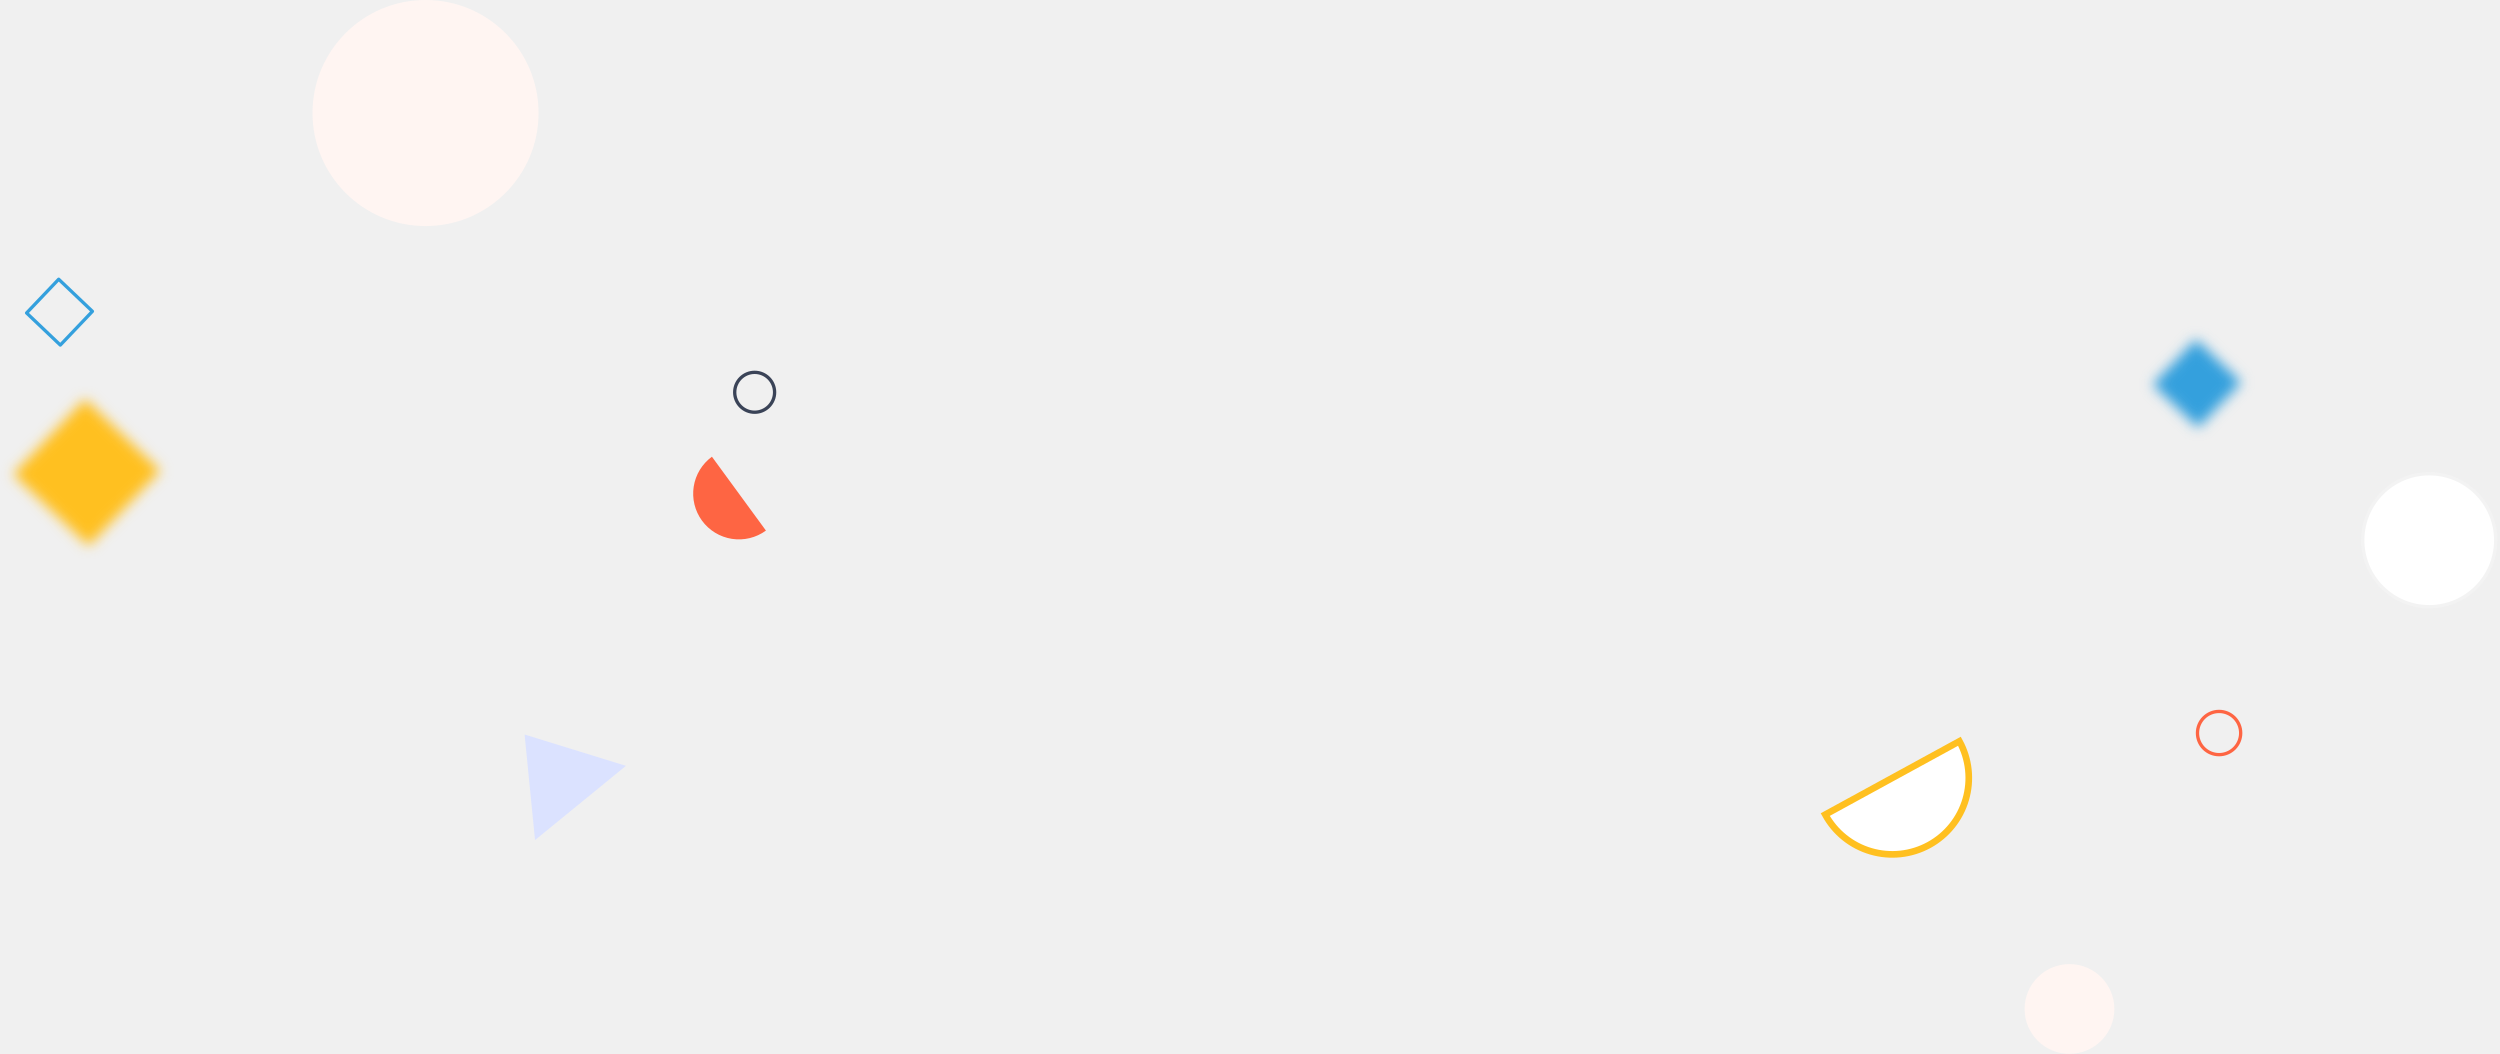
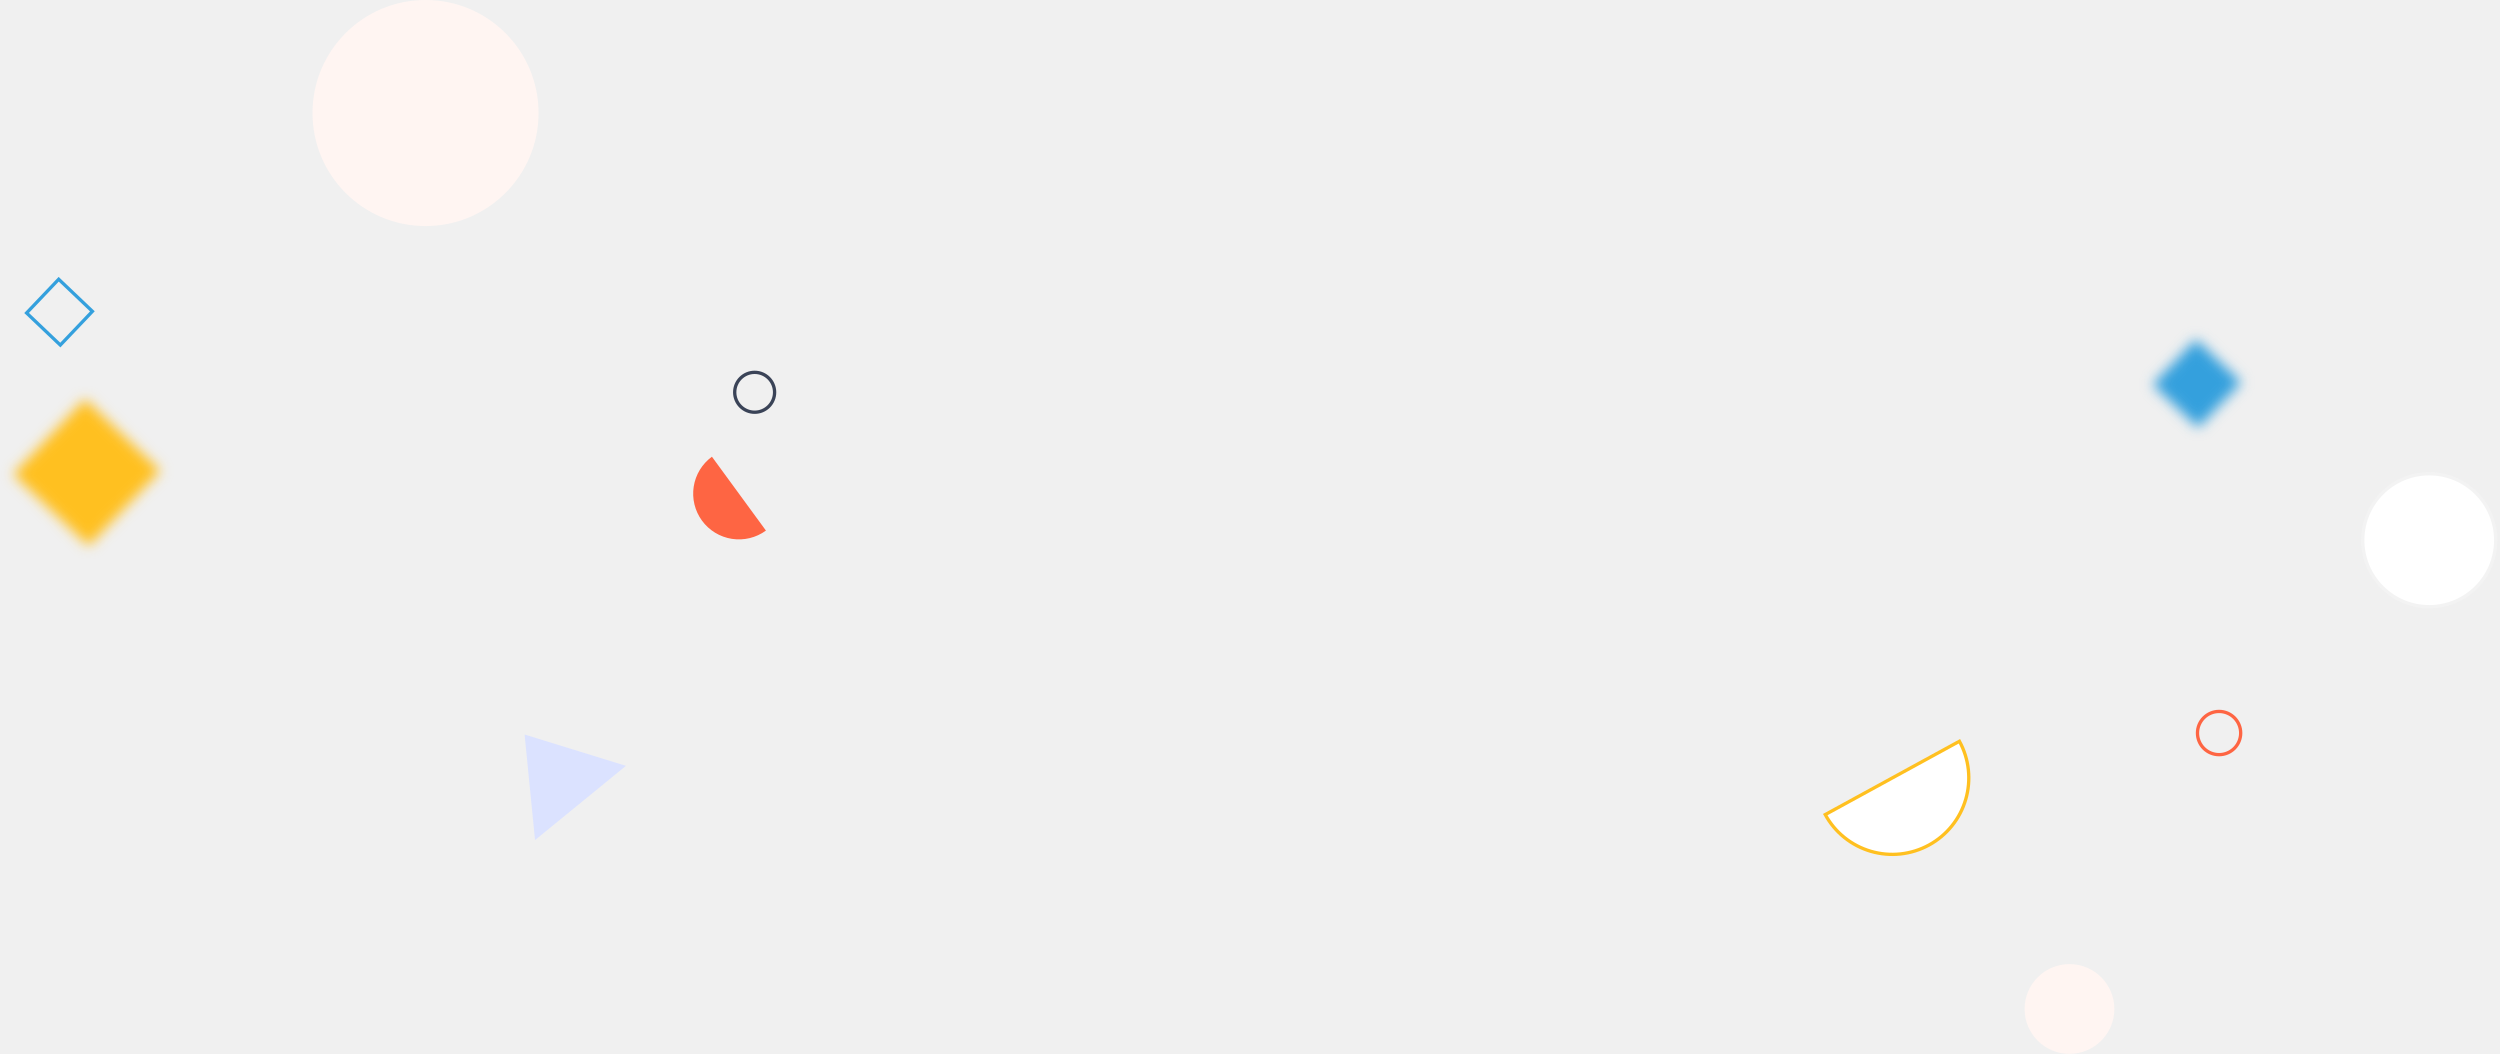
<svg xmlns="http://www.w3.org/2000/svg" width="752" height="317" viewBox="0 0 752 317" fill="none">
  <path d="M230.393 159.598C228.934 160.664 227.279 161.434 225.523 161.861C223.767 162.288 221.944 162.366 220.157 162.089C218.371 161.811 216.657 161.185 215.113 160.245C213.569 159.306 212.225 158.071 211.158 156.612C210.091 155.153 209.322 153.498 208.895 151.742C208.467 149.986 208.39 148.162 208.667 146.376C208.944 144.59 209.571 142.876 210.51 141.332C211.45 139.788 212.685 138.444 214.144 137.377L222.268 148.487L230.393 159.598Z" fill="#FE6543" />
-   <rect x="17.652" y="84" width="14" height="14" transform="rotate(43.5814 17.6523 84)" stroke="#34A0DD" stroke-linecap="round" stroke-linejoin="round" />
+   <rect x="17.652" y="84" width="14" height="14" transform="rotate(43.5814 17.6523 84)" stroke="#34A0DD" strokeLinecap="round" strokeLinejoin="round" />
  <g filter="url(#filter0_f)">
    <rect x="25.566" y="120" width="31.285" height="31.285" transform="rotate(43.5814 25.5664 120)" fill="#FFC020" />
  </g>
  <circle cx="227" cy="118" r="6" stroke="#3A4357" />
  <circle cx="128" cy="34" r="34" fill="#FFF5F2" />
  <path d="M157.796 220.939L188.285 230.364L160.939 252.696L157.796 220.939Z" fill="#DBE2FF" />
-   <path d="M589.395 222.969C590.844 225.619 591.756 228.529 592.08 231.532C592.404 234.535 592.134 237.572 591.284 240.471C590.434 243.369 589.022 246.072 587.127 248.424C585.233 250.777 582.894 252.733 580.243 254.182C577.593 255.63 574.683 256.543 571.68 256.867C568.677 257.191 565.64 256.92 562.742 256.07C559.843 255.22 557.141 253.808 554.788 251.914C552.435 250.02 550.479 247.68 549.031 245.03L569.213 233.999L589.395 222.969Z" fill="white" stroke="#FFC020" stroke-width="2" />
+   <path d="M589.395 222.969C590.844 225.619 591.756 228.529 592.08 231.532C592.404 234.535 592.134 237.572 591.284 240.471C590.434 243.369 589.022 246.072 587.127 248.424C585.233 250.777 582.894 252.733 580.243 254.182C577.593 255.63 574.683 256.543 571.68 256.867C568.677 257.191 565.64 256.92 562.742 256.07C559.843 255.22 557.141 253.808 554.788 251.914C552.435 250.02 550.479 247.68 549.031 245.03L569.213 233.999L589.395 222.969Z" fill="white" stroke="#FFC020" strokeWidth="2" />
  <g filter="url(#filter1_f)">
    <rect x="660.543" y="102.049" width="18.813" height="18.813" transform="rotate(43.5814 660.543 102.049)" fill="#34A0DD" />
  </g>
  <circle cx="730.711" cy="162.5" r="20" fill="white" stroke="#F3F3F3" />
  <circle cx="667.5" cy="220.5" r="6.5" stroke="#FE6543" />
  <circle cx="622.5" cy="303.5" r="13.5" fill="#FFF5F2" />
  <defs>
    <filter id="filter0_f" x="-0.001" y="116" width="52.23" height="52.23" filterUnits="userSpaceOnUse" color-interpolation-filters="sRGB">
      <feFlood flood-opacity="0" result="BackgroundImageFix" />
      <feBlend mode="normal" in="SourceGraphic" in2="BackgroundImageFix" result="shape" />
      <feGaussianBlur stdDeviation="2" result="effect1_foregroundBlur" />
    </filter>
    <filter id="filter1_f" x="643.573" y="98.049" width="34.598" height="34.598" filterUnits="userSpaceOnUse" color-interpolation-filters="sRGB">
      <feFlood flood-opacity="0" result="BackgroundImageFix" />
      <feBlend mode="normal" in="SourceGraphic" in2="BackgroundImageFix" result="shape" />
      <feGaussianBlur stdDeviation="2" result="effect1_foregroundBlur" />
    </filter>
  </defs>
</svg>
